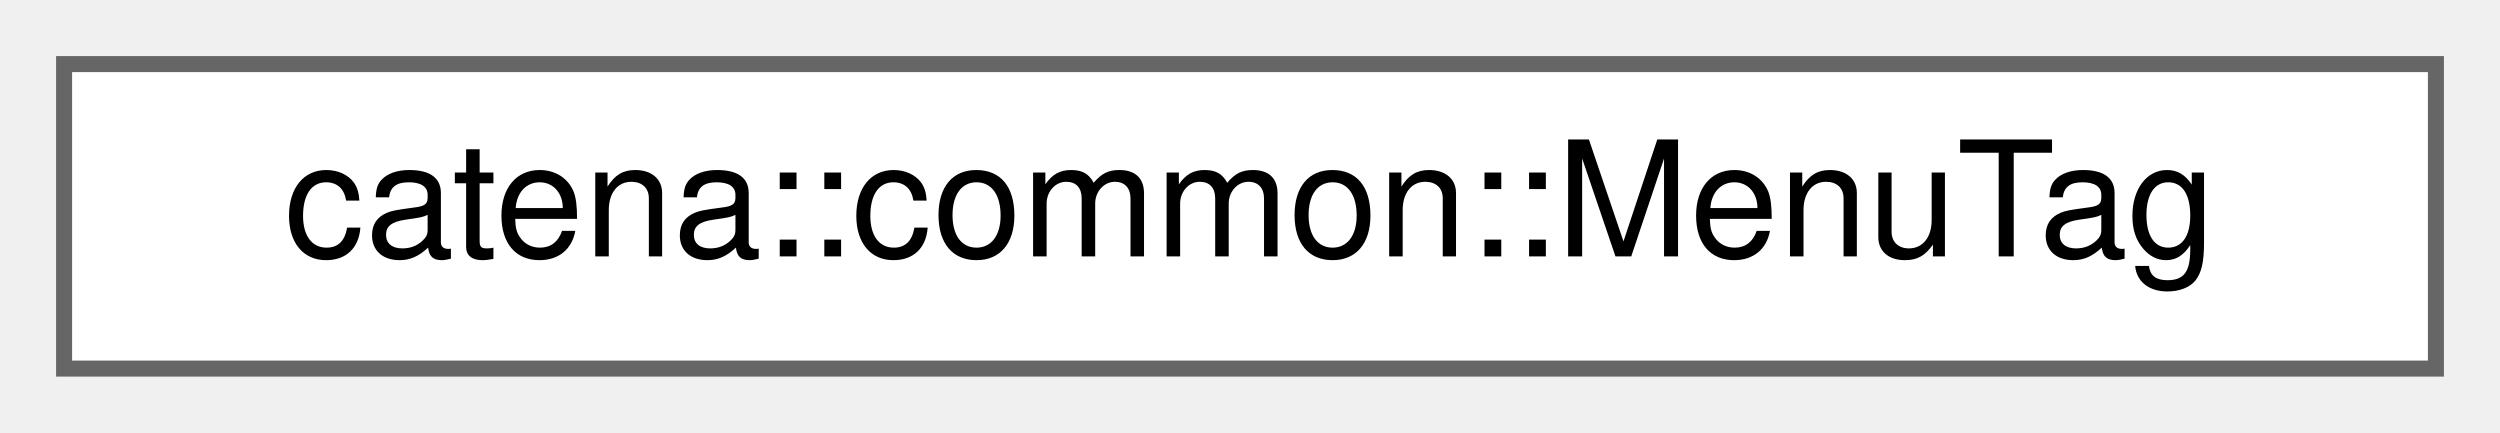
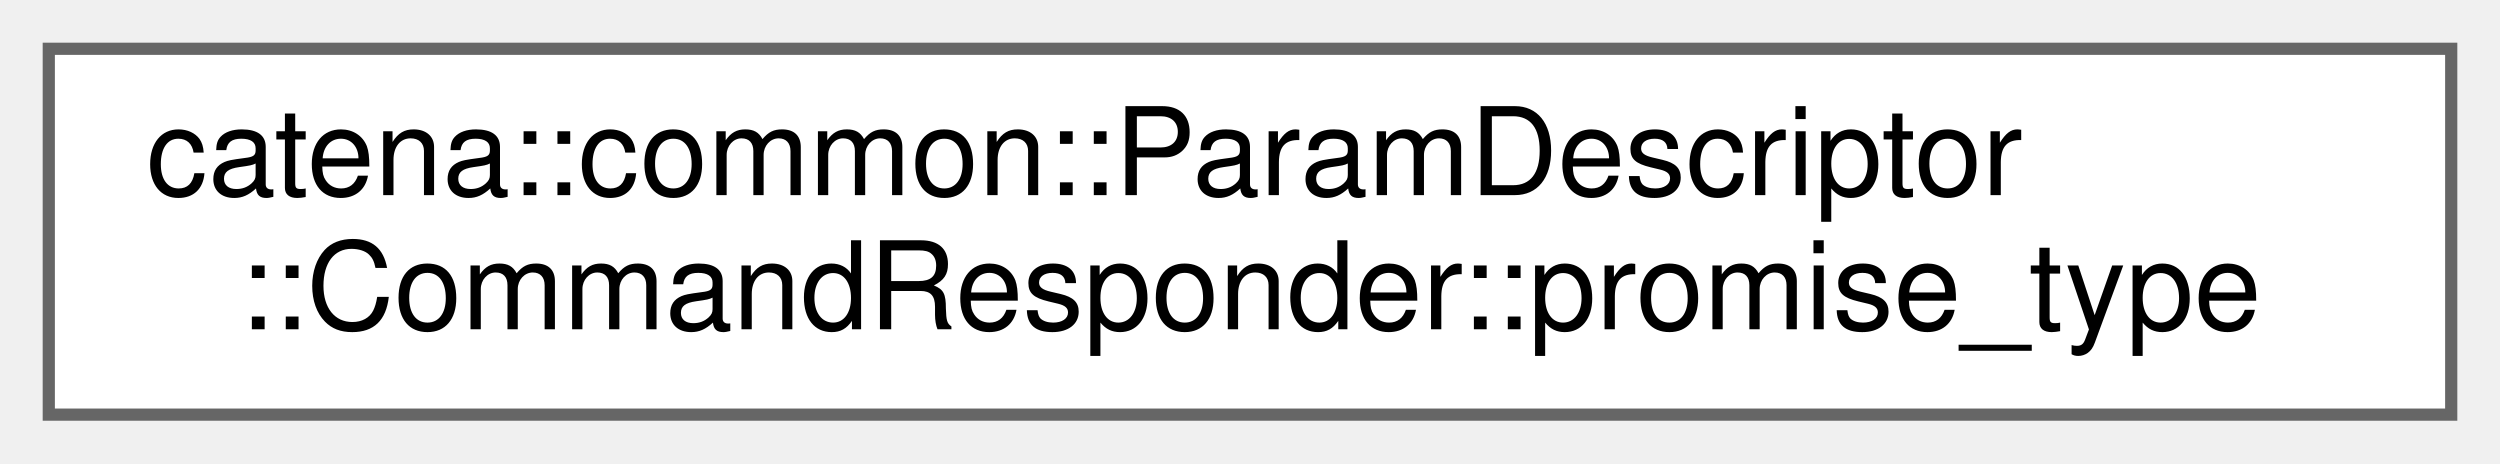
- <svg xmlns="http://www.w3.org/2000/svg" xmlns:xlink="http://www.w3.org/1999/xlink" width="156pt" height="27pt" viewBox="0.00 0.00 156.00 27.00">
-   <g id="graph0" class="graph" transform="scale(1 1) rotate(0) translate(4 23)">
+ <svg xmlns="http://www.w3.org/2000/svg" xmlns:xlink="http://www.w3.org/1999/xlink" width="205pt" height="38pt" viewBox="0.00 0.00 205.00 38.00">
+   <g id="graph0" class="graph" transform="scale(1 1) rotate(0) translate(4 34)">
    <g id="Node000000" class="node">
      <g id="a_Node000000">
-         <a xlink:href="structcatena_1_1common_1_1MenuTag.html" target="_top" xlink:title="Alias for IMenu used to improve readability.">
-           <polygon fill="white" stroke="#666666" points="148,-19 0,-19 0,0 148,0 148,-19" />
-           <text text-anchor="middle" x="74" y="-7" font-family="Helvetica,sans-Serif" font-size="10.00">catena::common::MenuTag</text>
+         <a xlink:href="structcatena_1_1common_1_1ParamDescriptor_1_1CommandResponder_1_1promise__type.html" target="_top" xlink:title="Defines the execution behaviour of the coroutine.">
+           <polygon fill="white" stroke="#666666" points="197,-30 0,-30 0,0 197,0 197,-30" />
+           <text text-anchor="start" x="8" y="-18" font-family="Helvetica,sans-Serif" font-size="10.00">catena::common::ParamDescriptor</text>
+           <text text-anchor="middle" x="98.5" y="-7" font-family="Helvetica,sans-Serif" font-size="10.00">::CommandResponder::promise_type</text>
        </a>
      </g>
    </g>
  </g>
</svg>
